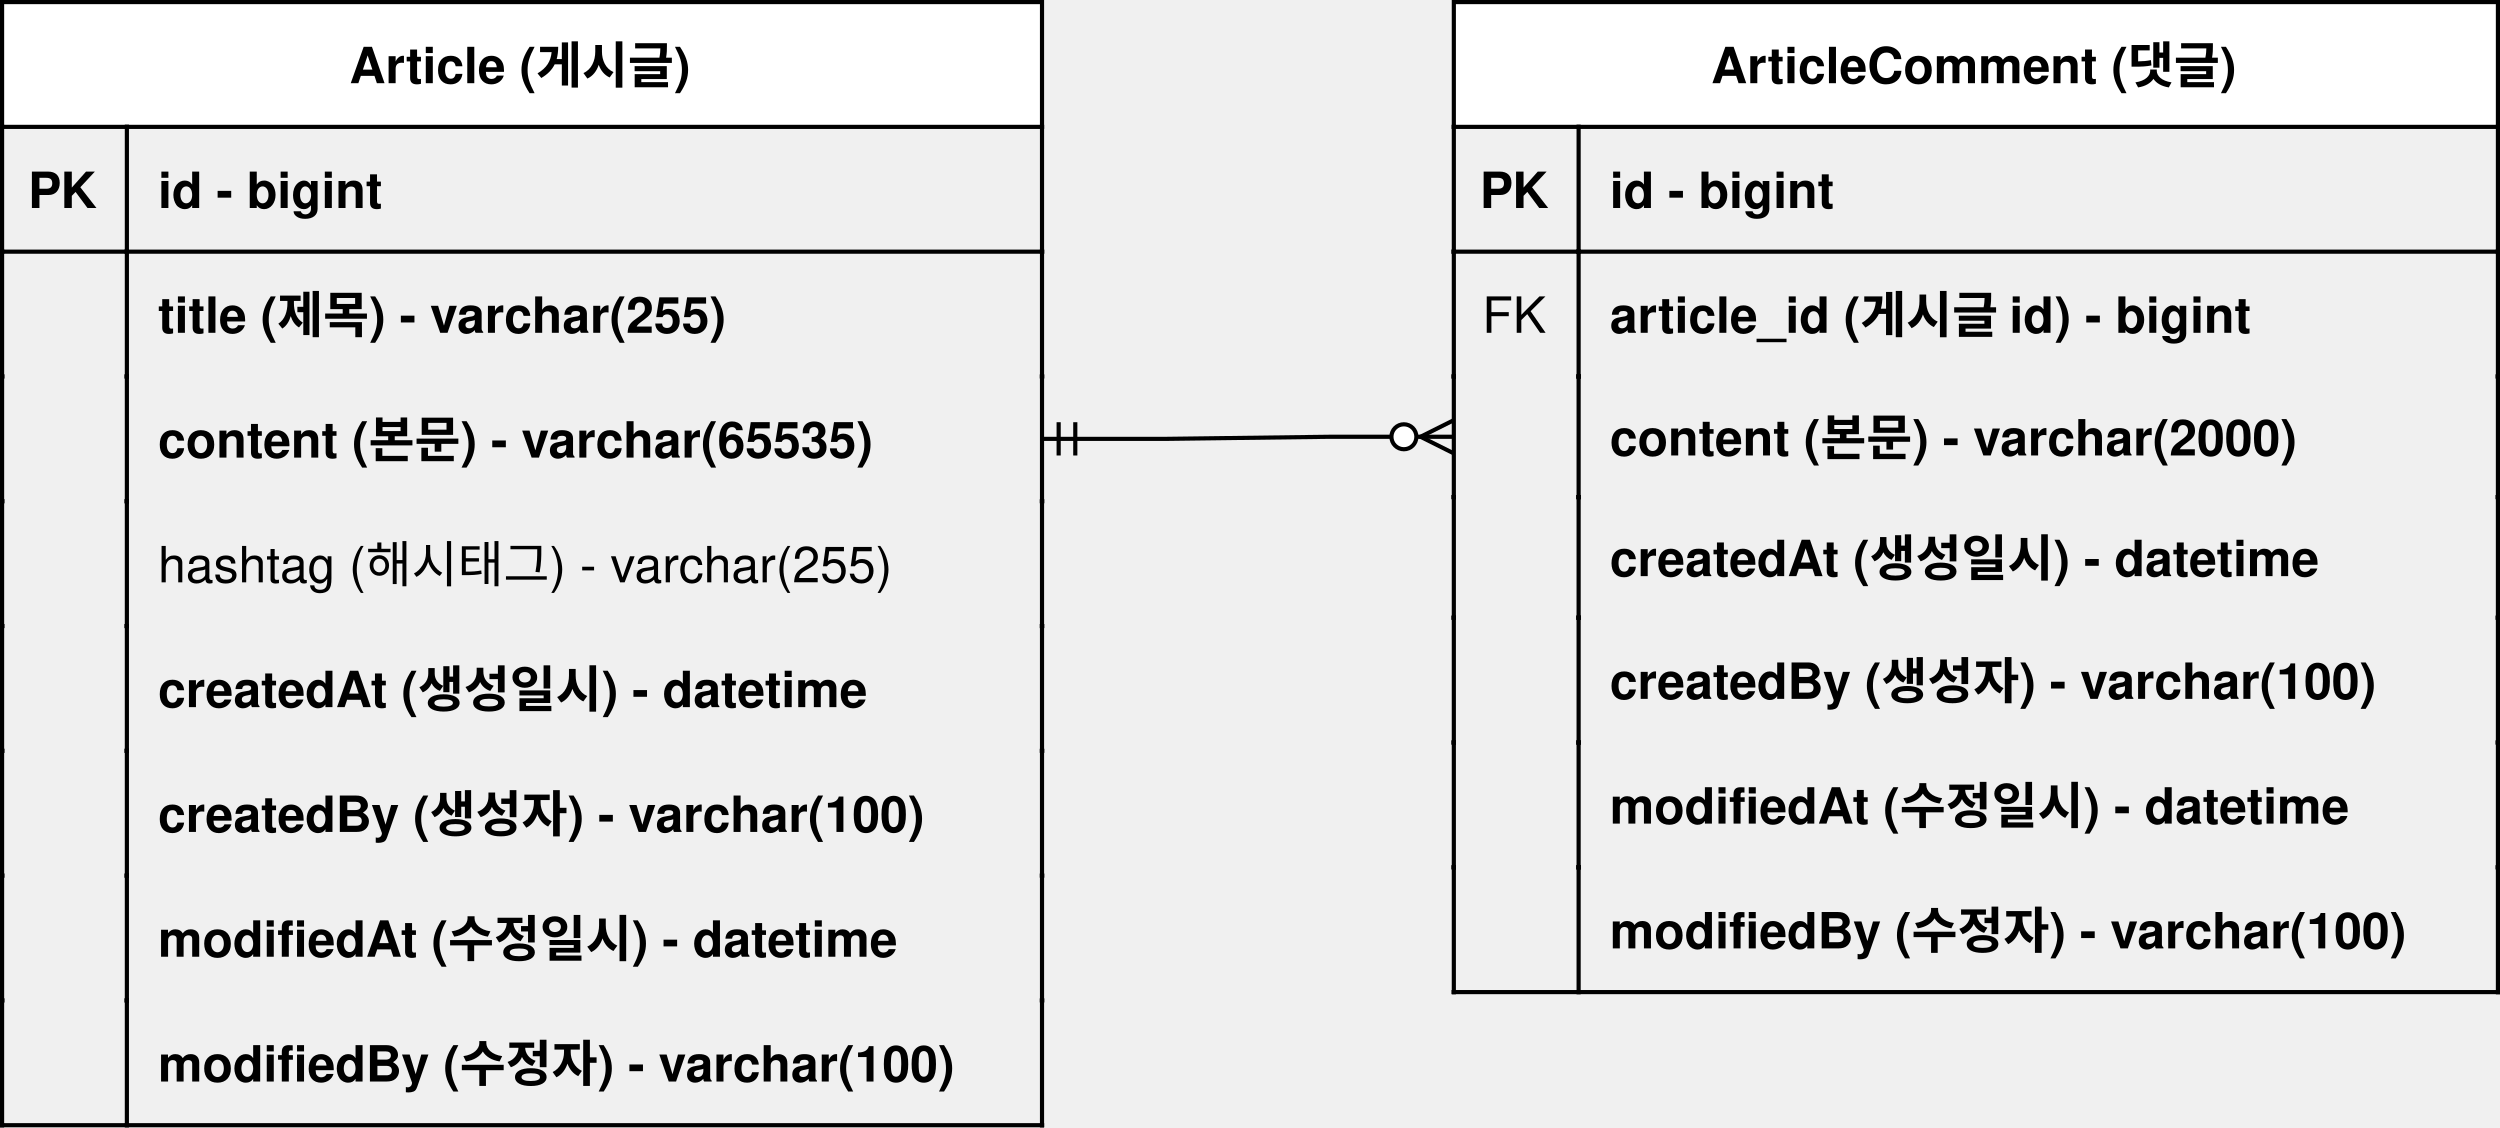
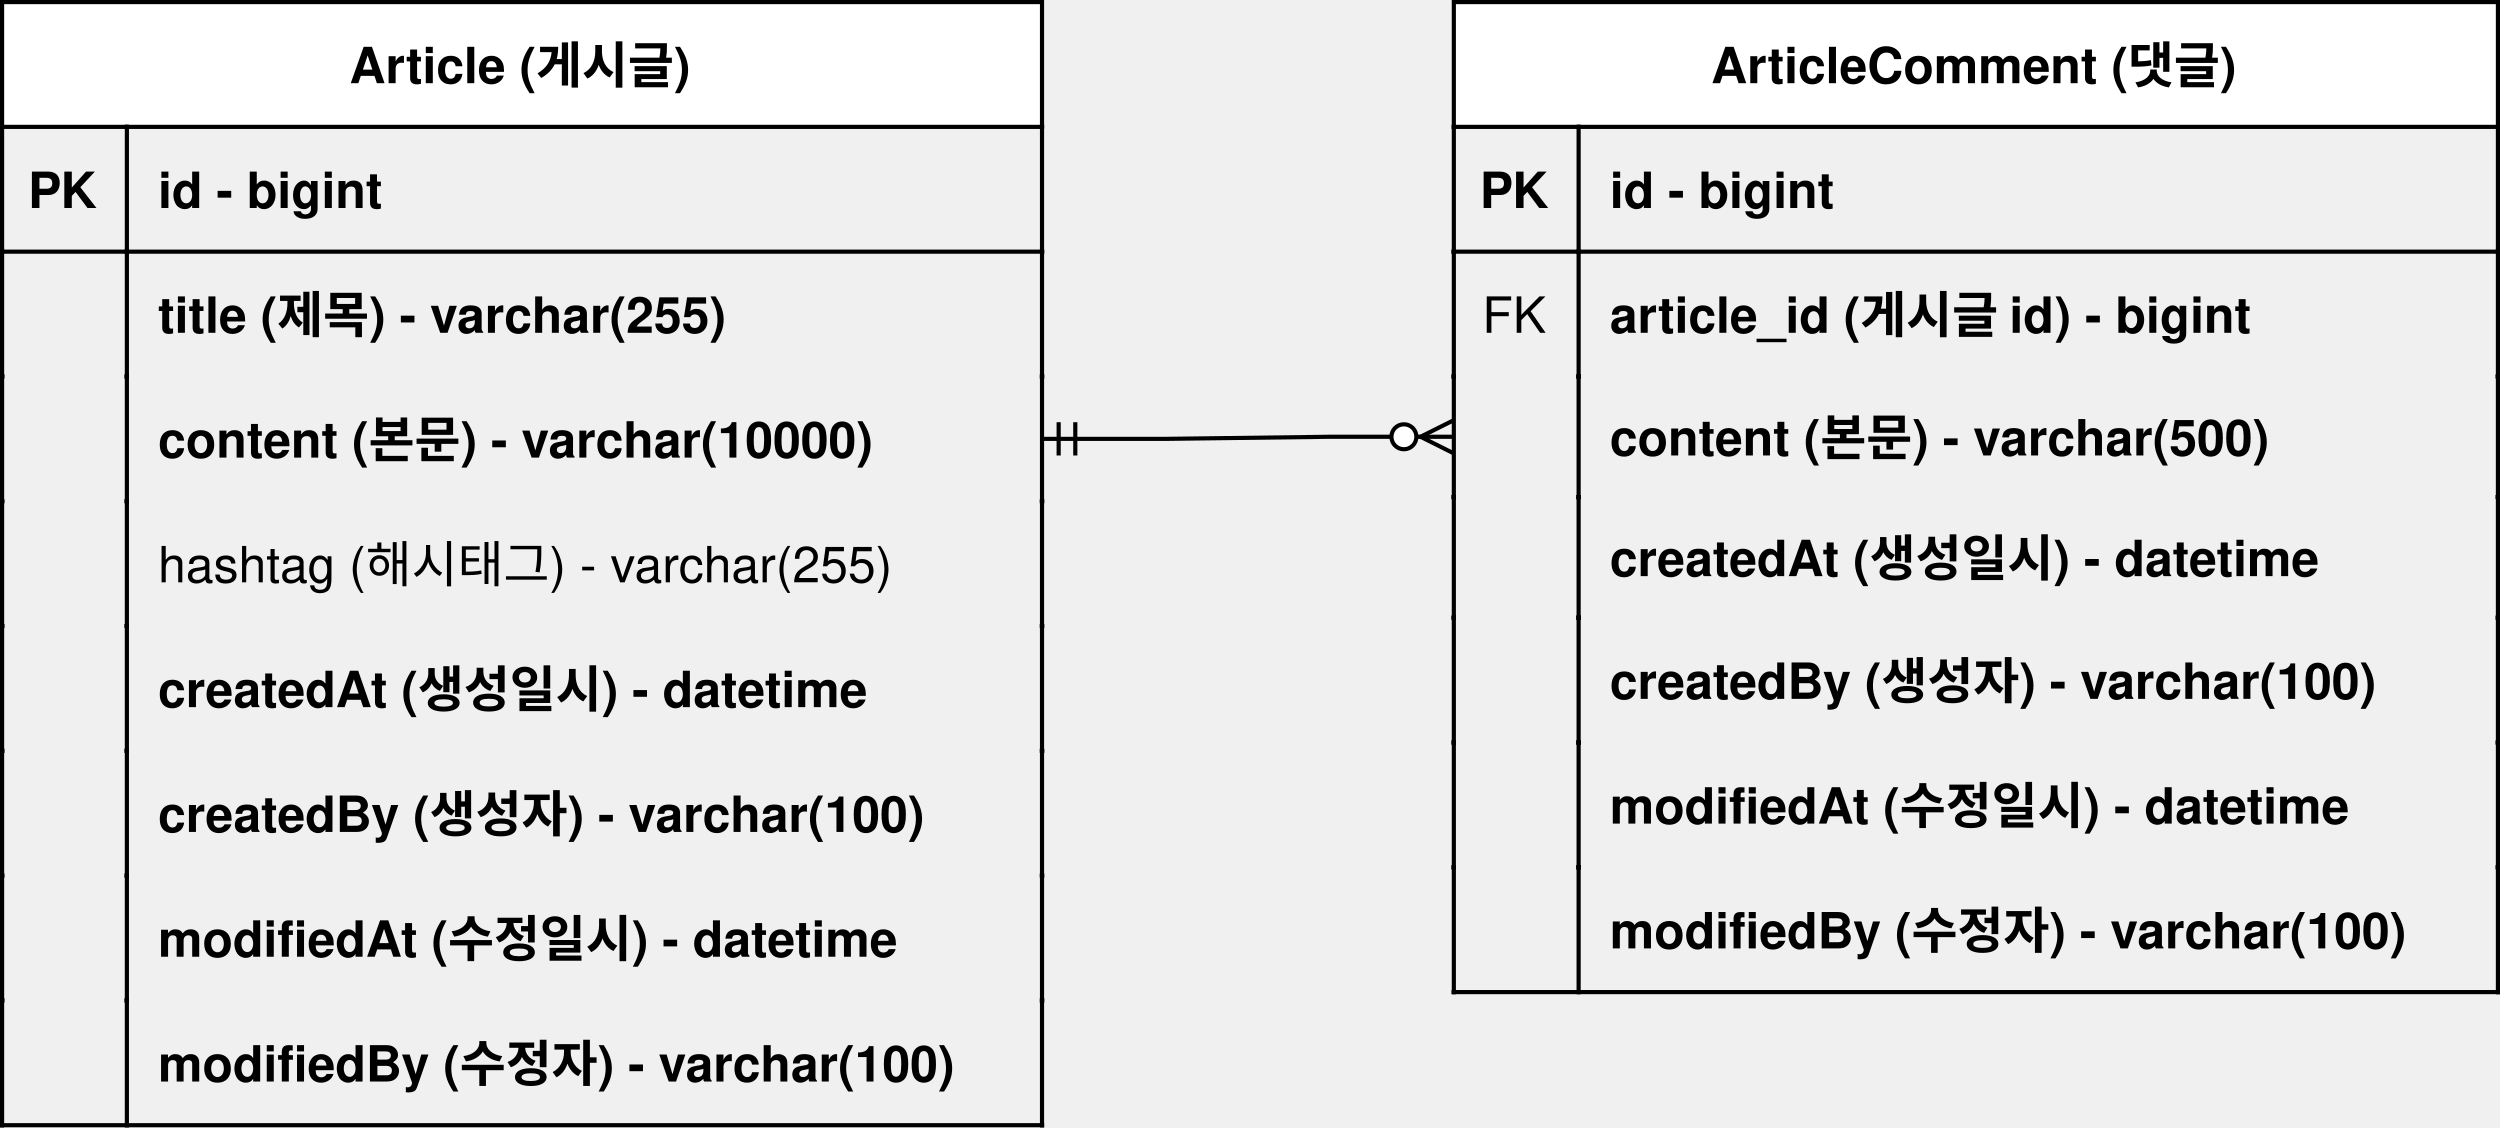
- <svg xmlns="http://www.w3.org/2000/svg" version="1.1" width="601px" height="271px" viewBox="-0.5 -0.5 601 271" content="&lt;mxfile host=&quot;app.diagrams.net&quot; modified=&quot;2022-08-01T09:32:18.755Z&quot; agent=&quot;5.0 (Macintosh; Intel Mac OS X 10_15_7) AppleWebKit/537.36 (KHTML, like Gecko) Chrome/103.0.0.0 Safari/537.36&quot; etag=&quot;eLYWMIlYoux3DBPObVrV&quot; version=&quot;20.2.2&quot; type=&quot;github&quot;&gt;&lt;diagram id=&quot;R2lEEEUBdFMjLlhIrx00&quot; name=&quot;Page-1&quot;&gt;7V1tb5s6FP41SN2HVoSXvHwMJN2k2+pW7bR1+3LlBodYAxwZt032668NdkjiQEnIWwNSp+GDMfg8j8+DD3armW44+0rAdHKPPRhohu7NNHOgGUbLMC32H7fMU0unZ6YGnyBPVMoMT+gvFEZdWF+RB+OVihTjgKLpqnGEowiO6IoNEILfV6uNcbB61ynwoWJ4GoFAtf5EHp2k1q6tZ/ZvEPkTeeeWLs6EQFYWhngCPPy+YoIzeosjKh7xAZIQRDCi7Mw9IH8g0ezhhFLe075m3LKfMa9942PsBxBMUXwzwiEzj2JW5XYMQhRwNy815IiG2O3MoWa6BGOaHoUzFwYcKwlD+ky3OWcXfiC83RIXuNdv87s/Oo2+vZs/6P29/9B5uTYE+G8geBUO7hOKRszbhn6lDfuaY2hdVxu6WtfRem5i6Wpd/YvwIZ1LYJg7p/yQghducmIKCBX8MXVmYIygAEWs8+aglZSDAExjlFRPLRMUeHdgjl+pbEiWnDGaQe8xpQ+vy5h0xxrjRd44B+JJPAw/DQLkR+x4xLzD7+gQGLNnuQMxFTVU/wmXvkFC4WzJJPz5FeIQUjJnVcTZtqDNXA4u0cJ7RkxDEnOyREqjI4xAMM1fNJ0ByA4EhtvgaSl45gLFuk4RCB7ZKAWRn2C2Cgn3q0fw9DsgPqTCMMWIe3T4BtNxkjgfBYGLA8yRjXAEZbWkd7bDflh/Xf3G1mz2AC4rt7Iy++HVCXVxFFPCGMJvBRlQ75CD5VA8FfcJ4Fg+BhHe5McvmFI27PJgLSb+x2ALdE29HLjmwbC1FWwf/tkGXcw6Ow6SkDdBngejdFDyMA0yxDeAuRGBhdfX4VgfimURsUojsgSBuSUCorHMLVu3BgJG/whQ6ODXyIsVWBfPWQHptoI0q2/o1+zfC/L5CDk/2GXETes68RSMUOTfpVe213hhH4QXs/yRauyVJ6WaOwZROnUO9/ohw3375OG+WwnbI436sv7vlPb/xQf3noIrRVS+cLtaX0/esx2t39f6vS8i7L8BMpoAcmXYdv6r9ycJ/humLlVJc8mR/+X+p/08CKMeNCzy42n8O/qFrlvqy2AtI7/CjdJikBv5e0eM/JuxVV//znDIl/J/AXcvOvJv7rf6tsZzImmC6YqHfMfk2RUe+112sB7727ZtXkz03ydx6hf9q70bNtE/P/q3jJOHf/UF8QzHfIVR3K1n+JfEWsJ1AuIJBX4a/gdaz9YcaynXPtC6pky6dzYIwmedDOyfO7VTgMXHikYB9q4A9qkVQGJ5qQpQg9TP5n6rX1tHBLJben0q0z884g+SA0tjo4cdsKKTfYGVGuCxyygK4RkS41jTgSYZJB1R66++hxWD7snFoFqm7/zFwKqpGKhZPiEGzrxADIZaT1+fB7T0gvU4NdCBHAbVTweaz8GH0oHF+sfT6cAn+h680yju1FQH1HRfiD00Riuzgq7W68qvw3YzK9iBR7VTA3nLRg32rwbWqdXArJb/O3s1SB1XPzUw1dSfVIOlaYGqBs20oDSF6icEanpIbPJwcRguLT/oMiKZF7fF4wPuFCcRLV28nhXu8WipOBtm91Chv9ZLv0rjWjAUcnV94x6PDeAeTtbVpNAn2uOxEyI1XQxmqrmai93jsU9eFKn3liP1I/Uu0dwxiNKs9TpUuN+4x+Oo4V7N/dyeY7ivgEBNF3vJBMESsiB95/4vCfNFe6uTtuVk7jK0oMo0boclXxcpBFaz5OtQQrBxy8emSV3vQEJgqWmfMxzyu/vf2m3FV5G/t5eB9daOMWY3rPjaZsuHodc7h5fHmy2D/+48KtXcMYjUfNo/VPBvyQ0Xp4v+F/5p39rt0/7nj/7q9K5Z77t/GtVODGx1ctmIwZ7EQMbik+WE7GrTvLMXA7umX/ZtdYrXrPfdK4NqlxGy1dllowN70oHOyXWg2qae89eBnCV2F68D6vKNZr1vFTXI4VH91KDarw1q1KBgva9+cjWolv87fzVo11QN1NRfs953vxSqnRC01ZmmQgvo+VD6nLkV0fkjDABFOBpmZ1Jk0vW9LdZ7Z0LDQEtX/MHI6/Nf58+Kw8e/kODv+B5Ec02sCs7OhSDy/k1oQ3iPoSdowe5K5s/LhV+8cGPL4mC2fHIwl6UZos/yIdjx0lWslF3EC/KatPu8z7mUEqYYv5IRLHCu/MWLVApjXsUSnzwXf5tgmTALI0kAeVt95AJWPuBkociC73LHotSwdSamXRVXZSxUGrLWGmqtN5S6QmnoYzqzYvb3D9Lq2R+tMIf/Aw==&lt;/diagram&gt;&lt;/mxfile&gt;" resource="https://app.diagrams.net/#HSungACho%2Fbackend-project-board%2Ffeature%252F%25236-domain%2Fdocument%2Fproject-board-erd.svg">
+ <svg xmlns="http://www.w3.org/2000/svg" version="1.1" width="601px" height="271px" viewBox="-0.5 -0.5 601 271" content="&lt;mxfile host=&quot;app.diagrams.net&quot; modified=&quot;2022-08-01T16:30:40.487Z&quot; agent=&quot;5.0 (Macintosh; Intel Mac OS X 10_15_7) AppleWebKit/537.36 (KHTML, like Gecko) Chrome/103.0.0.0 Safari/537.36&quot; etag=&quot;xTkvJ5OrMXOeC8xWOK_q&quot; version=&quot;20.2.2&quot; type=&quot;github&quot;&gt;&lt;diagram id=&quot;R2lEEEUBdFMjLlhIrx00&quot; name=&quot;Page-1&quot;&gt;7V1bb6M4FP41SLMPrQiXhjwGks5I22qrdjSXfVm5wSHWAI6M2ybz69cGO5CYUDLk1sCqq8EHY+B8n8+Hj+1WM71o8ZmA+ewe+zDUDN1faOZIM4yeYVrsH25ZZpb+wMwMAUG+qJQbntBvKIy6sL4gHyZrFSnGIUXzdeMExzGc0DUbIAS/rVeb4nD9rnMQQMXwNAGhav2OfDrLrI6t5/YvEAUzeeeeLs5EQFYWhmQGfPy2ZoILeotjKh7xAZIIxDCm7Mw9IL8g0ezxjFL+pkPNuGU/U177OsA4CCGYo+R6giNmniSsyu0URCjkbi405IqG2O3MsWZ6BGOaHUULD4YcKwlD9ky3W86u/EB4uzUu8K5el3e/dBp/eTO/0fv74KH/fGUI8F9B+CIcPCQUTZi3Df2TNh5qrqE5njb2NMfVBl5qcTRH/0v4kC4lMMydc35IwTM3uQkFhAr+mDozMEZQgGL28uaol5bDEMwTlFbPLDMU+ndgiV+obEiW3ClaQP8xow+vy5h0xxrjRd44B+JJPAw/DUIUxOx4wrzD7+gSmLBnuQMJFTVU/wmXvkJC4aJgEv78DHEEKVmyKuLsjaDNUnYu0cJbTkxDEnNWIKXRF0YgmBasms4BZAcCw13wtBQ8twLFXp0iED6yXgriIMVsHRLuV5/g+VdAAkiFYY4R9+j4FWb9JHU+CkMPh5gjG+MYymrp29ku+2Hv6+nXtmazB/BYuZeX2Q+vTqiH44QSxhB+K8iAeoMcLJfiubhPCKfyMYjwJj9+xpSybrcN1mrivw+2QNfU64FrHgxbW8H24e9d0MXsZadhGvJmyPdhnHVKHqZBjngJmKUIrLy+CcdmV6yLiFUbkQIE5o4IiMZyt+zcGggZ/WNAoYtfYj9RYF09ZwOkbxSkWX1Dv2L/P6OA95Dzg11G3Kyum8zBBMXBXXblzQYv7IPwYrG9pxp75Umt5o5BlH6bw71+yHB/c/Jw7zTC9ki9vq7/+7X9f/HBfaDgShGVH9yeNtTT72xXGw614eAvEfZfAZnMAPlk2Pb2T+8PEvxLhi5NSXPJkf/5/rv9YxTFA2hY5NvT9N/4J7rqqR+DXeTfT+QfHDHyl2Orfv6dYZdX/V9N1FZF/nJXqF9rPCeSJZg+8ZDvmjy7wmO/xw42Y39PZ/9dYvRvSpz2Rf9m34Zd9N8e/XvGycO/+oF4hn2+bi92agNw6eFfEquA6wwkMwqCLPyPtIGtuVYh1z7SHFMm3fslgvBRBwP7507rFGA1WdEpwN4VwD61AkgsL0IBdphWu3gFUGdbJwSyW/pDKtM/POKP0gNLY72HHbCim8/ASg3w2WUURfAMiXGQ4cDus7MtEoNWz/oeVgyck4tBs0zfmYlBKyd5y12hZvmEGLjLCjEYawO9JDH0IccBf6QD3XTwdt9008GH0oHV+sfT6cAHnQ+uZmqnAyXzwRH20RStjQocbeDI2WG7GxX8AY9apwbylp0a7F8NrFOrgdks/3dearBiaqcGppr6k2pQGBaoatD2YcEOFGqfEKjpIbHJw8NRVFh+4DAimd0WjyJLLF18nlXu8eipOBumc6jQ3+qlX+W4VvO+2R6PEnAPJ+tqUuiD7vGopm4n9Kaaq2nFHo+mvKhS7x176nvqXaO5YxClW+t1qHBfusfjqOFezf3cnmO4r4tAt9hLukImCArIguyb+780zFftrU7bloO5y9CC2sO4/Sz5ukghsLolX4cSgtItH2WDusGBhMBS0z5n2OVr+t+qP8p+J3BX+Xt3Gdhs7Rh9tmTF1y5bPuwWpfB2oM2Osf/PaVSruWPwqJvZP1Ts78n9FqcL/pc0s2/tbWb/4wd/dXTXLffdP41aJwa2OrbsxGBPYiBj8clSQnazUd55icGKqV1CyFZHeN1y370yqHUJIVsdXHY6sCcd6J9cB5rt6TkzHai/wu7idUBdvdEt962tBvV51D41aPZbgzo1qFjuq59cDZrl/85MDW5qA3DxaqCm/rrlvvulUOuE4EYdaSq0gH4Apc+ZpxFdPsIQUITjcX4mQyZb3ttjb+/OaBRq2YI/GPtD/tv8WXH8+BsS/BXfg3ipiUXB+bkIxP4/KW0If2PoC1qwu5Llj2LhJy9c27I4WhRPjpaytED0h3wIdly4ipXyi3hBXqOSSiCV4BcygRW+lL+EjEod3FZRTl5xx9aNaKs/TVAkzMpIUkBe4doDV7DyAafrRFZ8lxsWpYZtMjF7d3FVzkKlIWujod5mQ5lvlIbepzMr5n/+IKue/80Kc/w/&lt;/diagram&gt;&lt;/mxfile&gt;" resource="https://app.diagrams.net/#HSungACho%2Fbackend-project-board%2Ffeature%252F%252310-DB%2Fdocument%2Fproject-board-erd.svg">
  <defs>
    <clipPath id="mx-clip-0-30-30-30-0">
      <rect x="0" y="30" width="30" height="30" />
    </clipPath>
    <clipPath id="mx-clip-36-30-214-30-0">
      <rect x="36" y="30" width="214" height="30" />
    </clipPath>
    <clipPath id="mx-clip-36-60-214-30-0">
      <rect x="36" y="60" width="214" height="30" />
    </clipPath>
    <clipPath id="mx-clip-36-90-214-30-0">
      <rect x="36" y="90" width="214" height="30" />
    </clipPath>
    <clipPath id="mx-clip-36-120-214-30-0">
      <rect x="36" y="120" width="214" height="30" />
    </clipPath>
    <clipPath id="mx-clip-36-150-214-30-0">
      <rect x="36" y="150" width="214" height="30" />
    </clipPath>
    <clipPath id="mx-clip-36-180-214-30-0">
      <rect x="36" y="180" width="214" height="30" />
    </clipPath>
    <clipPath id="mx-clip-36-210-214-30-0">
      <rect x="36" y="210" width="214" height="30" />
    </clipPath>
    <clipPath id="mx-clip-36-240-214-30-0">
      <rect x="36" y="240" width="214" height="30" />
    </clipPath>
    <clipPath id="mx-clip-349-30-30-30-0">
      <rect x="349" y="30" width="30" height="30" />
    </clipPath>
    <clipPath id="mx-clip-385-30-215-30-0">
      <rect x="385" y="30" width="215" height="30" />
    </clipPath>
    <clipPath id="mx-clip-349-60-30-30-0">
      <rect x="349" y="60" width="30" height="30" />
    </clipPath>
    <clipPath id="mx-clip-385-60-215-30-0">
      <rect x="385" y="60" width="215" height="30" />
    </clipPath>
    <clipPath id="mx-clip-385-90-215-29-0">
      <rect x="385" y="90" width="215" height="29" />
    </clipPath>
    <clipPath id="mx-clip-385-119-215-29-0">
      <rect x="385" y="119" width="215" height="29" />
    </clipPath>
    <clipPath id="mx-clip-385-148-215-30-0">
      <rect x="385" y="148" width="215" height="30" />
    </clipPath>
    <clipPath id="mx-clip-385-178-215-30-0">
      <rect x="385" y="178" width="215" height="30" />
    </clipPath>
    <clipPath id="mx-clip-385-208-215-30-0">
      <rect x="385" y="208" width="215" height="30" />
    </clipPath>
  </defs>
  <g>
    <path d="M 0 30 L 0 0 L 250 0 L 250 30" fill="rgb(255, 255, 255)" stroke="rgb(0, 0, 0)" stroke-miterlimit="10" pointer-events="all" />
    <path d="M 0 30 L 0 270 L 250 270 L 250 30" fill="none" stroke="rgb(0, 0, 0)" stroke-miterlimit="10" pointer-events="none" />
    <path d="M 0 30 L 250 30" fill="none" stroke="rgb(0, 0, 0)" stroke-miterlimit="10" pointer-events="none" />
    <path d="M 30 30 L 30 60 L 30 90 L 30 120 L 30 150 L 30 180 L 30 210 L 30 240 L 30 270" fill="none" stroke="rgb(0, 0, 0)" stroke-miterlimit="10" pointer-events="none" />
    <g fill="rgb(0, 0, 0)" font-family="Helvetica" font-weight="bold" pointer-events="none" text-anchor="middle" font-size="12px">
      <text x="124.5" y="19.5">Article (게시글)</text>
    </g>
    <path d="M 0 30 M 250 30 M 250 60 L 0 60" fill="none" stroke="rgb(0, 0, 0)" stroke-linecap="square" stroke-miterlimit="10" pointer-events="none" />
    <path d="M 0 30 M 30 30 M 30 60 M 0 60" fill="none" stroke="rgb(0, 0, 0)" stroke-linecap="square" stroke-miterlimit="10" pointer-events="none" />
    <g fill="rgb(0, 0, 0)" font-family="Helvetica" font-weight="bold" pointer-events="none" clip-path="url(#mx-clip-0-30-30-30-0)" text-anchor="middle" font-size="12px">
      <text x="14.5" y="49.5">PK</text>
    </g>
    <path d="M 30 30 M 250 30 M 250 60 M 30 60" fill="none" stroke="rgb(0, 0, 0)" stroke-linecap="square" stroke-miterlimit="10" pointer-events="none" />
    <g fill="rgb(0, 0, 0)" font-family="Helvetica" font-weight="bold" text-decoration="underline" pointer-events="none" clip-path="url(#mx-clip-36-30-214-30-0)" font-size="12px">
      <text x="37.5" y="49.5">id - bigint</text>
    </g>
    <path d="M 0 60 M 250 60 M 250 90 M 0 90" fill="none" stroke="rgb(0, 0, 0)" stroke-linecap="square" stroke-miterlimit="10" pointer-events="none" />
    <path d="M 0 60 M 30 60 M 30 90 M 0 90" fill="none" stroke="rgb(0, 0, 0)" stroke-linecap="square" stroke-miterlimit="10" pointer-events="none" />
    <path d="M 30 60 M 250 60 M 250 90 M 30 90" fill="none" stroke="rgb(0, 0, 0)" stroke-linecap="square" stroke-miterlimit="10" pointer-events="none" />
    <g fill="rgb(0, 0, 0)" font-family="Helvetica" font-weight="bold" pointer-events="none" clip-path="url(#mx-clip-36-60-214-30-0)" font-size="12px">
      <text x="37.5" y="79.5">title (제목) - varchar(255)</text>
    </g>
    <path d="M 0 90 M 250 90 M 250 120 M 0 120" fill="none" stroke="rgb(0, 0, 0)" stroke-linecap="square" stroke-miterlimit="10" pointer-events="none" />
    <path d="M 0 90 M 30 90 M 30 120 M 0 120" fill="none" stroke="rgb(0, 0, 0)" stroke-linecap="square" stroke-miterlimit="10" pointer-events="none" />
    <path d="M 30 90 M 250 90 M 250 120 M 30 120" fill="none" stroke="rgb(0, 0, 0)" stroke-linecap="square" stroke-miterlimit="10" pointer-events="none" />
    <g fill="rgb(0, 0, 0)" font-family="Helvetica" font-weight="bold" pointer-events="none" clip-path="url(#mx-clip-36-90-214-30-0)" font-size="12px">
-       <text x="37.5" y="109.5">content (본문) - varchar(65535)</text>
+       <text x="37.5" y="109.5">content (본문) - varchar(10000)</text>
    </g>
    <path d="M 0 120 M 250 120 M 250 150 M 0 150" fill="none" stroke="rgb(0, 0, 0)" stroke-linecap="square" stroke-miterlimit="10" pointer-events="none" />
    <path d="M 0 120 M 30 120 M 30 150 M 0 150" fill="none" stroke="rgb(0, 0, 0)" stroke-linecap="square" stroke-miterlimit="10" pointer-events="none" />
    <path d="M 30 120 M 250 120 M 250 150 M 30 150" fill="none" stroke="rgb(0, 0, 0)" stroke-linecap="square" stroke-miterlimit="10" pointer-events="none" />
    <g fill="rgb(0, 0, 0)" font-family="Helvetica" pointer-events="none" clip-path="url(#mx-clip-36-120-214-30-0)" font-size="12px">
      <text x="37.5" y="139.5">hashtag (해시태그) - varchar(255)</text>
    </g>
    <path d="M 0 150 M 250 150 M 250 180 M 0 180" fill="none" stroke="rgb(0, 0, 0)" stroke-linecap="square" stroke-miterlimit="10" pointer-events="none" />
    <path d="M 0 150 M 30 150 M 30 180 M 0 180" fill="none" stroke="rgb(0, 0, 0)" stroke-linecap="square" stroke-miterlimit="10" pointer-events="none" />
    <path d="M 30 150 M 250 150 M 250 180 M 30 180" fill="none" stroke="rgb(0, 0, 0)" stroke-linecap="square" stroke-miterlimit="10" pointer-events="none" />
    <g fill="rgb(0, 0, 0)" font-family="Helvetica" font-weight="bold" pointer-events="none" clip-path="url(#mx-clip-36-150-214-30-0)" font-size="12px">
      <text x="37.5" y="169.5">createdAt (생성일시) - datetime</text>
    </g>
    <path d="M 0 180 M 250 180 M 250 210 M 0 210" fill="none" stroke="rgb(0, 0, 0)" stroke-linecap="square" stroke-miterlimit="10" pointer-events="none" />
    <path d="M 0 180 M 30 180 M 30 210 M 0 210" fill="none" stroke="rgb(0, 0, 0)" stroke-linecap="square" stroke-miterlimit="10" pointer-events="none" />
    <path d="M 30 180 M 250 180 M 250 210 M 30 210" fill="none" stroke="rgb(0, 0, 0)" stroke-linecap="square" stroke-miterlimit="10" pointer-events="none" />
    <g fill="rgb(0, 0, 0)" font-family="Helvetica" font-weight="bold" pointer-events="none" clip-path="url(#mx-clip-36-180-214-30-0)" font-size="12px">
      <text x="37.5" y="199.5">createdBy (생성자) - varchar(100)</text>
    </g>
    <path d="M 0 210 M 250 210 M 250 240 M 0 240" fill="none" stroke="rgb(0, 0, 0)" stroke-linecap="square" stroke-miterlimit="10" pointer-events="none" />
    <path d="M 0 210 M 30 210 M 30 240 M 0 240" fill="none" stroke="rgb(0, 0, 0)" stroke-linecap="square" stroke-miterlimit="10" pointer-events="none" />
    <path d="M 30 210 M 250 210 M 250 240 M 30 240" fill="none" stroke="rgb(0, 0, 0)" stroke-linecap="square" stroke-miterlimit="10" pointer-events="none" />
    <g fill="rgb(0, 0, 0)" font-family="Helvetica" font-weight="bold" pointer-events="none" clip-path="url(#mx-clip-36-210-214-30-0)" font-size="12px">
      <text x="37.5" y="229.5">modifiedAt (수정일시) - datetime</text>
    </g>
    <path d="M 0 240 M 250 240 M 250 270 M 0 270" fill="none" stroke="rgb(0, 0, 0)" stroke-linecap="square" stroke-miterlimit="10" pointer-events="none" />
    <path d="M 0 240 M 30 240 M 30 270 M 0 270" fill="none" stroke="rgb(0, 0, 0)" stroke-linecap="square" stroke-miterlimit="10" pointer-events="none" />
    <path d="M 30 240 M 250 240 M 250 270 M 30 270" fill="none" stroke="rgb(0, 0, 0)" stroke-linecap="square" stroke-miterlimit="10" pointer-events="none" />
    <g fill="rgb(0, 0, 0)" font-family="Helvetica" font-weight="bold" pointer-events="none" clip-path="url(#mx-clip-36-240-214-30-0)" font-size="12px">
      <text x="37.5" y="259.5">modifiedBy (수정자) - varchar(100)</text>
    </g>
    <path d="M 349 30 L 349 0 L 600 0 L 600 30" fill="rgb(255, 255, 255)" stroke="rgb(0, 0, 0)" stroke-miterlimit="10" pointer-events="none" />
    <path d="M 349 30 L 349 238 L 600 238 L 600 30" fill="none" stroke="rgb(0, 0, 0)" stroke-miterlimit="10" pointer-events="none" />
    <path d="M 349 30 L 600 30" fill="none" stroke="rgb(0, 0, 0)" stroke-miterlimit="10" pointer-events="none" />
    <path d="M 379 30 L 379 60 L 379 90 L 379 119 L 379 148 L 379 178 L 379 208 L 379 238" fill="none" stroke="rgb(0, 0, 0)" stroke-miterlimit="10" pointer-events="none" />
    <g fill="rgb(0, 0, 0)" font-family="Helvetica" font-weight="bold" pointer-events="none" text-anchor="middle" font-size="12px">
      <text x="474" y="19.5">ArticleComment (댓글)</text>
    </g>
    <path d="M 349 30 M 600 30 M 600 60 L 349 60" fill="none" stroke="rgb(0, 0, 0)" stroke-linecap="square" stroke-miterlimit="10" pointer-events="none" />
    <path d="M 349 30 M 379 30 M 379 60 M 349 60" fill="none" stroke="rgb(0, 0, 0)" stroke-linecap="square" stroke-miterlimit="10" pointer-events="none" />
    <g fill="rgb(0, 0, 0)" font-family="Helvetica" font-weight="bold" pointer-events="none" clip-path="url(#mx-clip-349-30-30-30-0)" text-anchor="middle" font-size="12px">
      <text x="363.5" y="49.5">PK</text>
    </g>
    <path d="M 379 30 M 600 30 M 600 60 M 379 60" fill="none" stroke="rgb(0, 0, 0)" stroke-linecap="square" stroke-miterlimit="10" pointer-events="none" />
    <g fill="rgb(0, 0, 0)" font-family="Helvetica" font-weight="bold" text-decoration="underline" pointer-events="none" clip-path="url(#mx-clip-385-30-215-30-0)" font-size="12px">
      <text x="386.5" y="49.5">id - bigint</text>
    </g>
    <path d="M 349 60 M 600 60 M 600 90 M 349 90" fill="none" stroke="rgb(0, 0, 0)" stroke-linecap="square" stroke-miterlimit="10" pointer-events="none" />
    <path d="M 349 60 M 379 60 M 379 90 M 349 90" fill="none" stroke="rgb(0, 0, 0)" stroke-linecap="square" stroke-miterlimit="10" pointer-events="none" />
    <g fill="rgb(0, 0, 0)" font-family="Helvetica" pointer-events="none" clip-path="url(#mx-clip-349-60-30-30-0)" text-anchor="middle" font-size="12px">
      <text x="363.5" y="79.5">FK</text>
    </g>
    <path d="M 379 60 M 600 60 M 600 90 M 379 90" fill="none" stroke="rgb(0, 0, 0)" stroke-linecap="square" stroke-miterlimit="10" pointer-events="none" />
    <g fill="rgb(0, 0, 0)" font-family="Helvetica" font-weight="bold" pointer-events="none" clip-path="url(#mx-clip-385-60-215-30-0)" font-size="12px">
      <text x="386.5" y="79.5">article_id (게시글 id) - bigint</text>
    </g>
    <path d="M 349 90 M 600 90 M 600 119 M 349 119" fill="none" stroke="rgb(0, 0, 0)" stroke-linecap="square" stroke-miterlimit="10" pointer-events="none" />
    <path d="M 349 90 M 379 90 M 379 119 M 349 119" fill="none" stroke="rgb(0, 0, 0)" stroke-linecap="square" stroke-miterlimit="10" pointer-events="none" />
    <path d="M 379 90 M 600 90 M 600 119 M 379 119" fill="none" stroke="rgb(0, 0, 0)" stroke-linecap="square" stroke-miterlimit="10" pointer-events="none" />
    <g fill="rgb(0, 0, 0)" font-family="Helvetica" font-weight="bold" pointer-events="none" clip-path="url(#mx-clip-385-90-215-29-0)" font-size="12px">
-       <text x="386.5" y="109">content (본문) - varchar(2000)</text>
+       <text x="386.5" y="109">content (본문) - varchar(500)</text>
    </g>
    <path d="M 349 119 M 600 119 M 600 148 M 349 148" fill="none" stroke="rgb(0, 0, 0)" stroke-linecap="square" stroke-miterlimit="10" pointer-events="none" />
    <path d="M 349 119 M 379 119 M 379 148 M 349 148" fill="none" stroke="rgb(0, 0, 0)" stroke-linecap="square" stroke-miterlimit="10" pointer-events="none" />
    <path d="M 379 119 M 600 119 M 600 148 M 379 148" fill="none" stroke="rgb(0, 0, 0)" stroke-linecap="square" stroke-miterlimit="10" pointer-events="none" />
    <g fill="rgb(0, 0, 0)" font-family="Helvetica" font-weight="bold" pointer-events="none" clip-path="url(#mx-clip-385-119-215-29-0)" font-size="12px">
      <text x="386.5" y="138">createdAt (생성일시) - datetime</text>
    </g>
    <path d="M 349 148 M 600 148 M 600 178 M 349 178" fill="none" stroke="rgb(0, 0, 0)" stroke-linecap="square" stroke-miterlimit="10" pointer-events="none" />
    <path d="M 349 148 M 379 148 M 379 178 M 349 178" fill="none" stroke="rgb(0, 0, 0)" stroke-linecap="square" stroke-miterlimit="10" pointer-events="none" />
    <path d="M 379 148 M 600 148 M 600 178 M 379 178" fill="none" stroke="rgb(0, 0, 0)" stroke-linecap="square" stroke-miterlimit="10" pointer-events="none" />
    <g fill="rgb(0, 0, 0)" font-family="Helvetica" font-weight="bold" pointer-events="none" clip-path="url(#mx-clip-385-148-215-30-0)" font-size="12px">
      <text x="386.5" y="167.5">createdBy (생성자) - varchar(100)</text>
    </g>
    <path d="M 349 178 M 600 178 M 600 208 M 349 208" fill="none" stroke="rgb(0, 0, 0)" stroke-linecap="square" stroke-miterlimit="10" pointer-events="none" />
    <path d="M 349 178 M 379 178 M 379 208 M 349 208" fill="none" stroke="rgb(0, 0, 0)" stroke-linecap="square" stroke-miterlimit="10" pointer-events="none" />
    <path d="M 379 178 M 600 178 M 600 208 M 379 208" fill="none" stroke="rgb(0, 0, 0)" stroke-linecap="square" stroke-miterlimit="10" pointer-events="none" />
    <g fill="rgb(0, 0, 0)" font-family="Helvetica" font-weight="bold" pointer-events="none" clip-path="url(#mx-clip-385-178-215-30-0)" font-size="12px">
      <text x="386.5" y="197.5">modifiedAt (수정일시) - datetime</text>
    </g>
    <path d="M 349 208 M 600 208 M 600 238 M 349 238" fill="none" stroke="rgb(0, 0, 0)" stroke-linecap="square" stroke-miterlimit="10" pointer-events="none" />
    <path d="M 349 208 M 379 208 M 379 238 M 349 238" fill="none" stroke="rgb(0, 0, 0)" stroke-linecap="square" stroke-miterlimit="10" pointer-events="none" />
    <path d="M 379 208 M 600 208 M 600 238 M 379 238" fill="none" stroke="rgb(0, 0, 0)" stroke-linecap="square" stroke-miterlimit="10" pointer-events="none" />
    <g fill="rgb(0, 0, 0)" font-family="Helvetica" font-weight="bold" pointer-events="none" clip-path="url(#mx-clip-385-208-215-30-0)" font-size="12px">
      <text x="386.5" y="227.5">modifiedBy (수정자) - varchar(100)</text>
    </g>
    <path d="M 250 105 L 280 105 L 319 104.5 L 349 104.5" fill="none" stroke="rgb(0, 0, 0)" stroke-miterlimit="10" pointer-events="none" />
    <path d="M 254 101 L 254 109 M 258 101 L 258 109" fill="none" stroke="rgb(0, 0, 0)" stroke-miterlimit="10" pointer-events="none" />
    <ellipse cx="337" cy="104.5" rx="3" ry="3" fill="#ffffff" stroke="rgb(0, 0, 0)" pointer-events="none" />
    <path d="M 349 100.5 L 341 104.5 L 349 108.5" fill="none" stroke="rgb(0, 0, 0)" stroke-miterlimit="10" pointer-events="none" />
  </g>
</svg>
